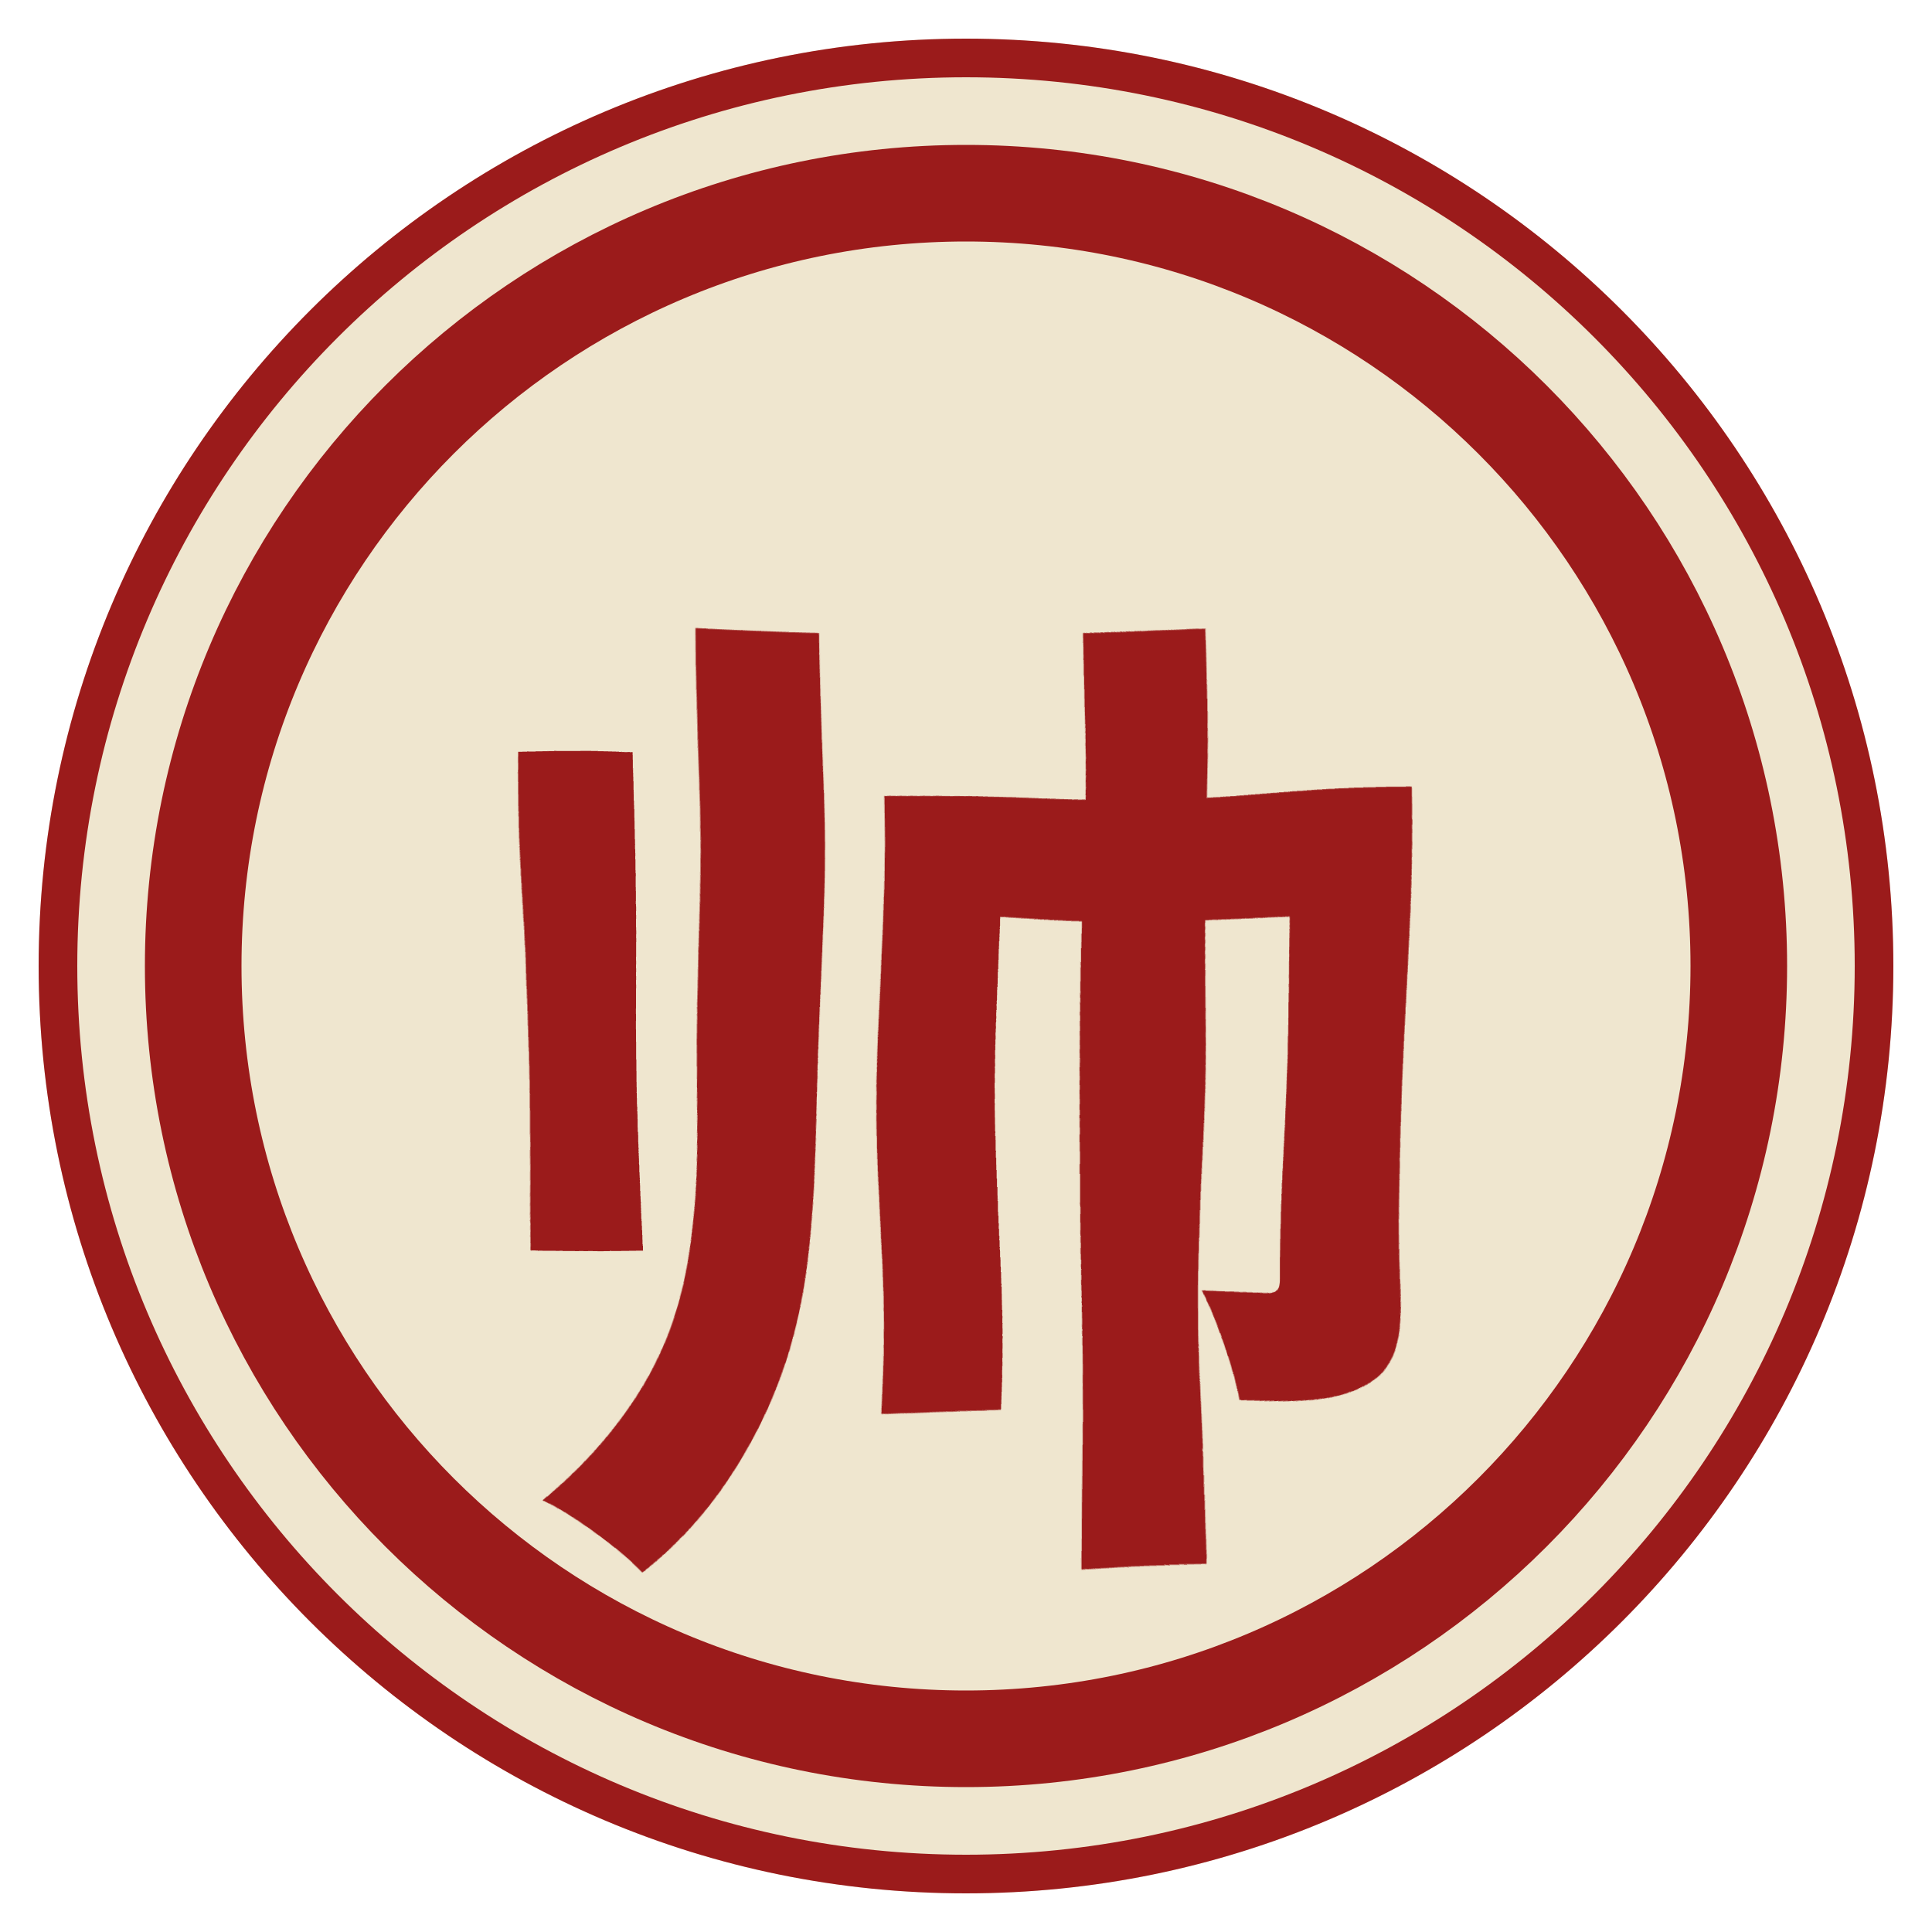
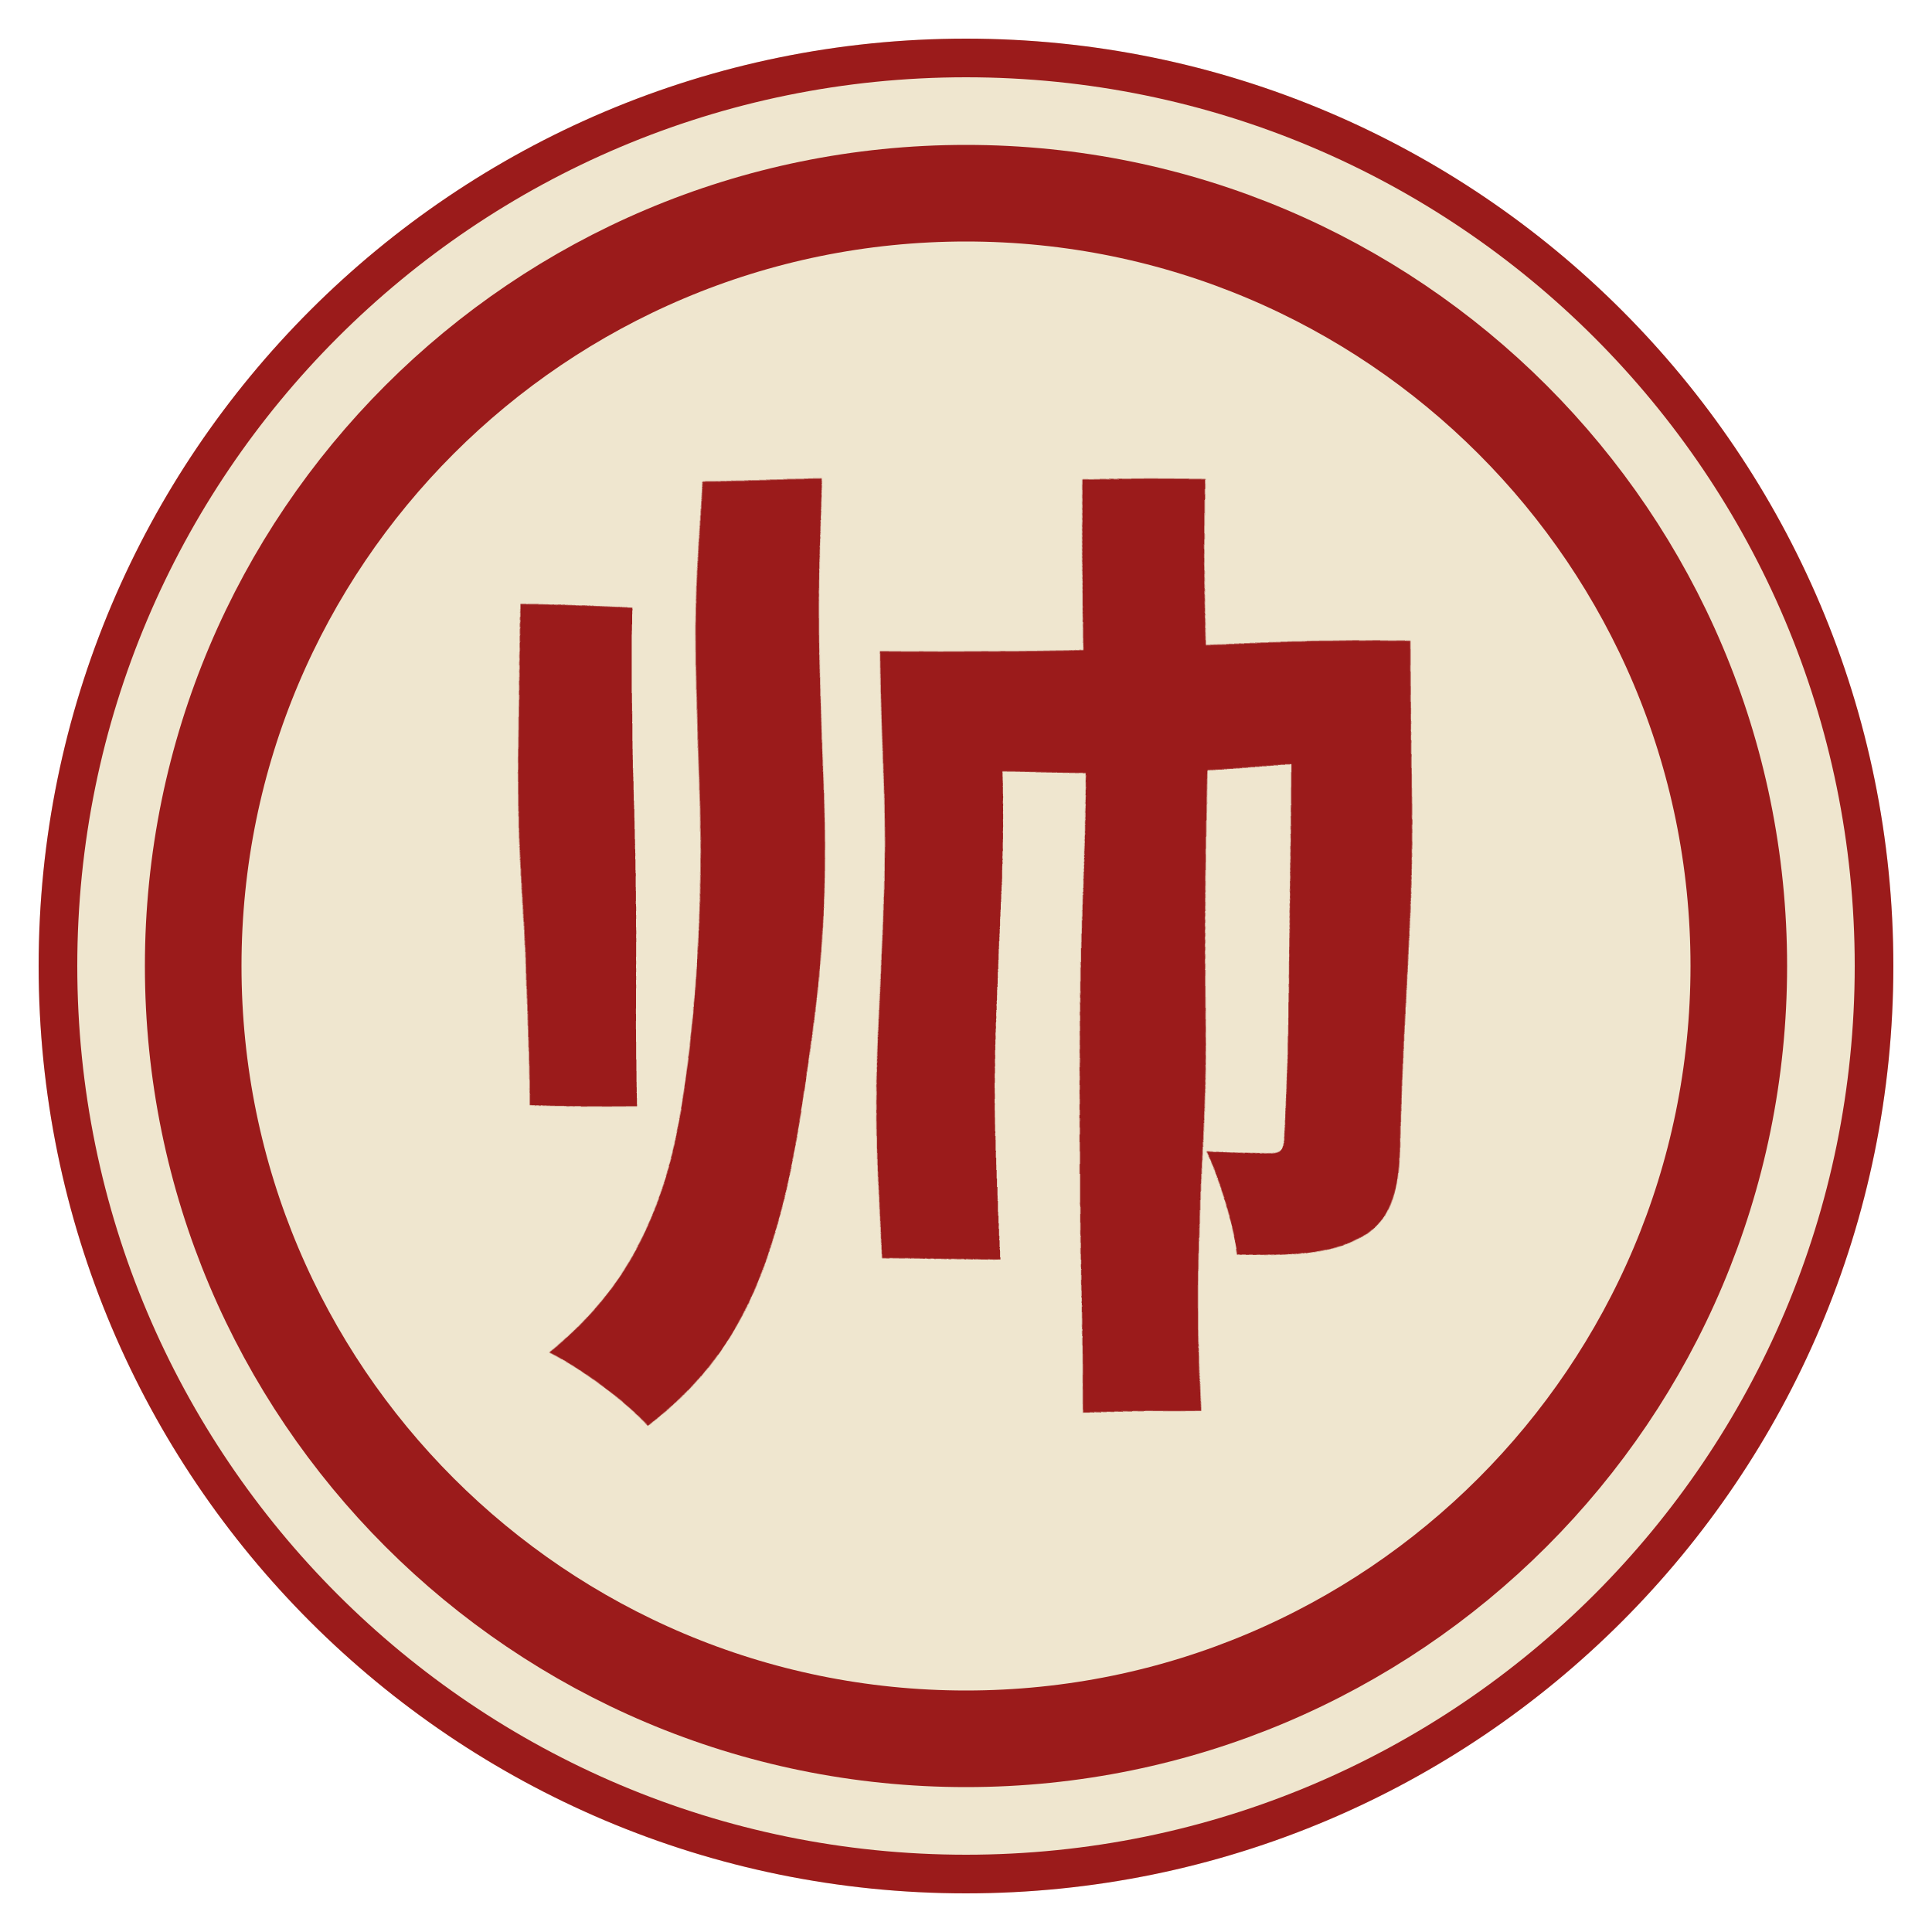
<svg xmlns="http://www.w3.org/2000/svg" viewBox="0 0 100 100" width="256" height="256">
  <defs>
    <filter id="brush" x="-25%" y="-25%" width="150%" height="150%">
      <feTurbulence type="fractalNoise" baseFrequency="0.04" numOctaves="2" seed="25" result="n" />
      <feDisplacementMap in="SourceGraphic" in2="n" scale="1.5" xChannelSelector="R" yChannelSelector="G" />
    </filter>
  </defs>
  <circle cx="50" cy="50" r="48" fill="#efe6cf" />
  <circle cx="50" cy="50" r="47" fill="none" stroke="#9b1b1b" stroke-width="2" />
  <circle cx="50" cy="50" r="40" fill="none" stroke="#9b1b1b" stroke-width="5" />
-   <text x="50" y="54" font-family="AR PL UKai CN" font-weight="bold" font-size="52" fill="#9b1b1b" text-anchor="middle" dominant-baseline="central" filter="url(#brush)">帅</text>
+   <text x="50" y="69" font-family="AR PL UKai CN" font-weight="bold" font-size="52" fill="#9b1b1b" text-anchor="middle" filter="url(#brush)">帅</text>
</svg>
